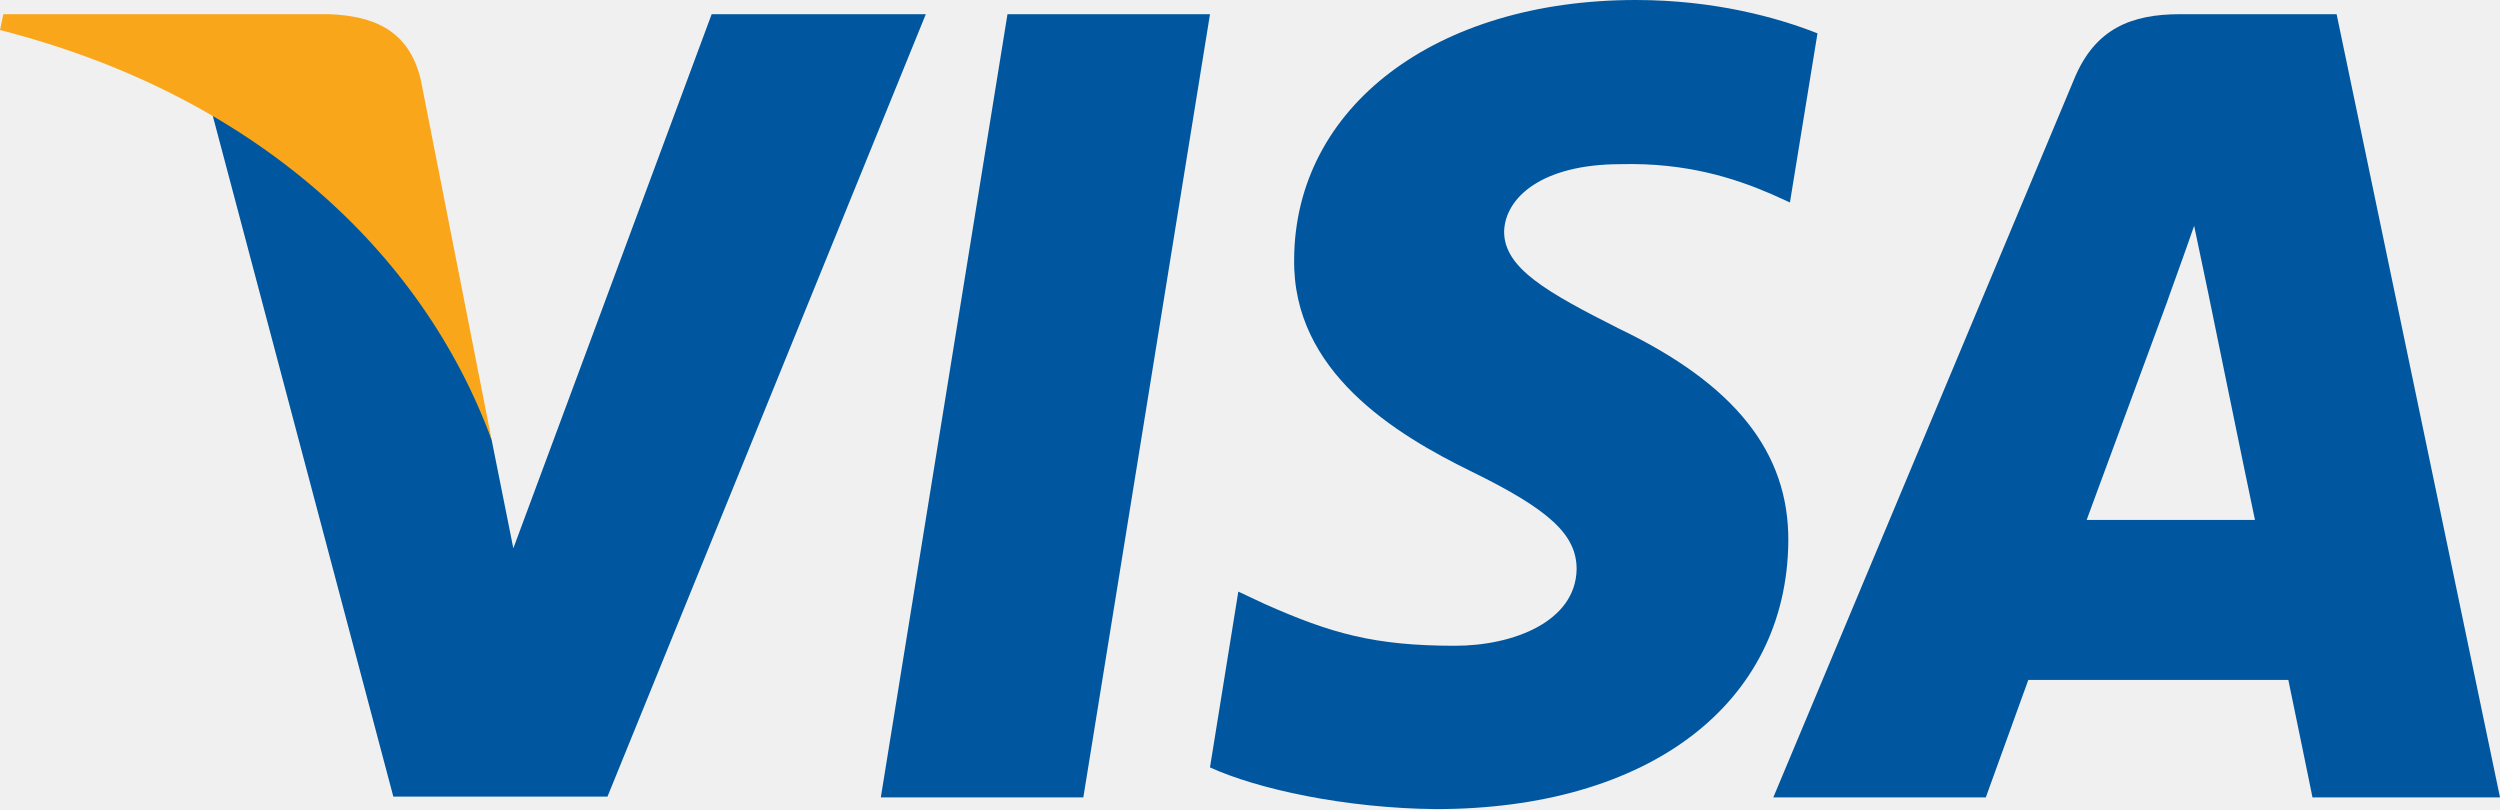
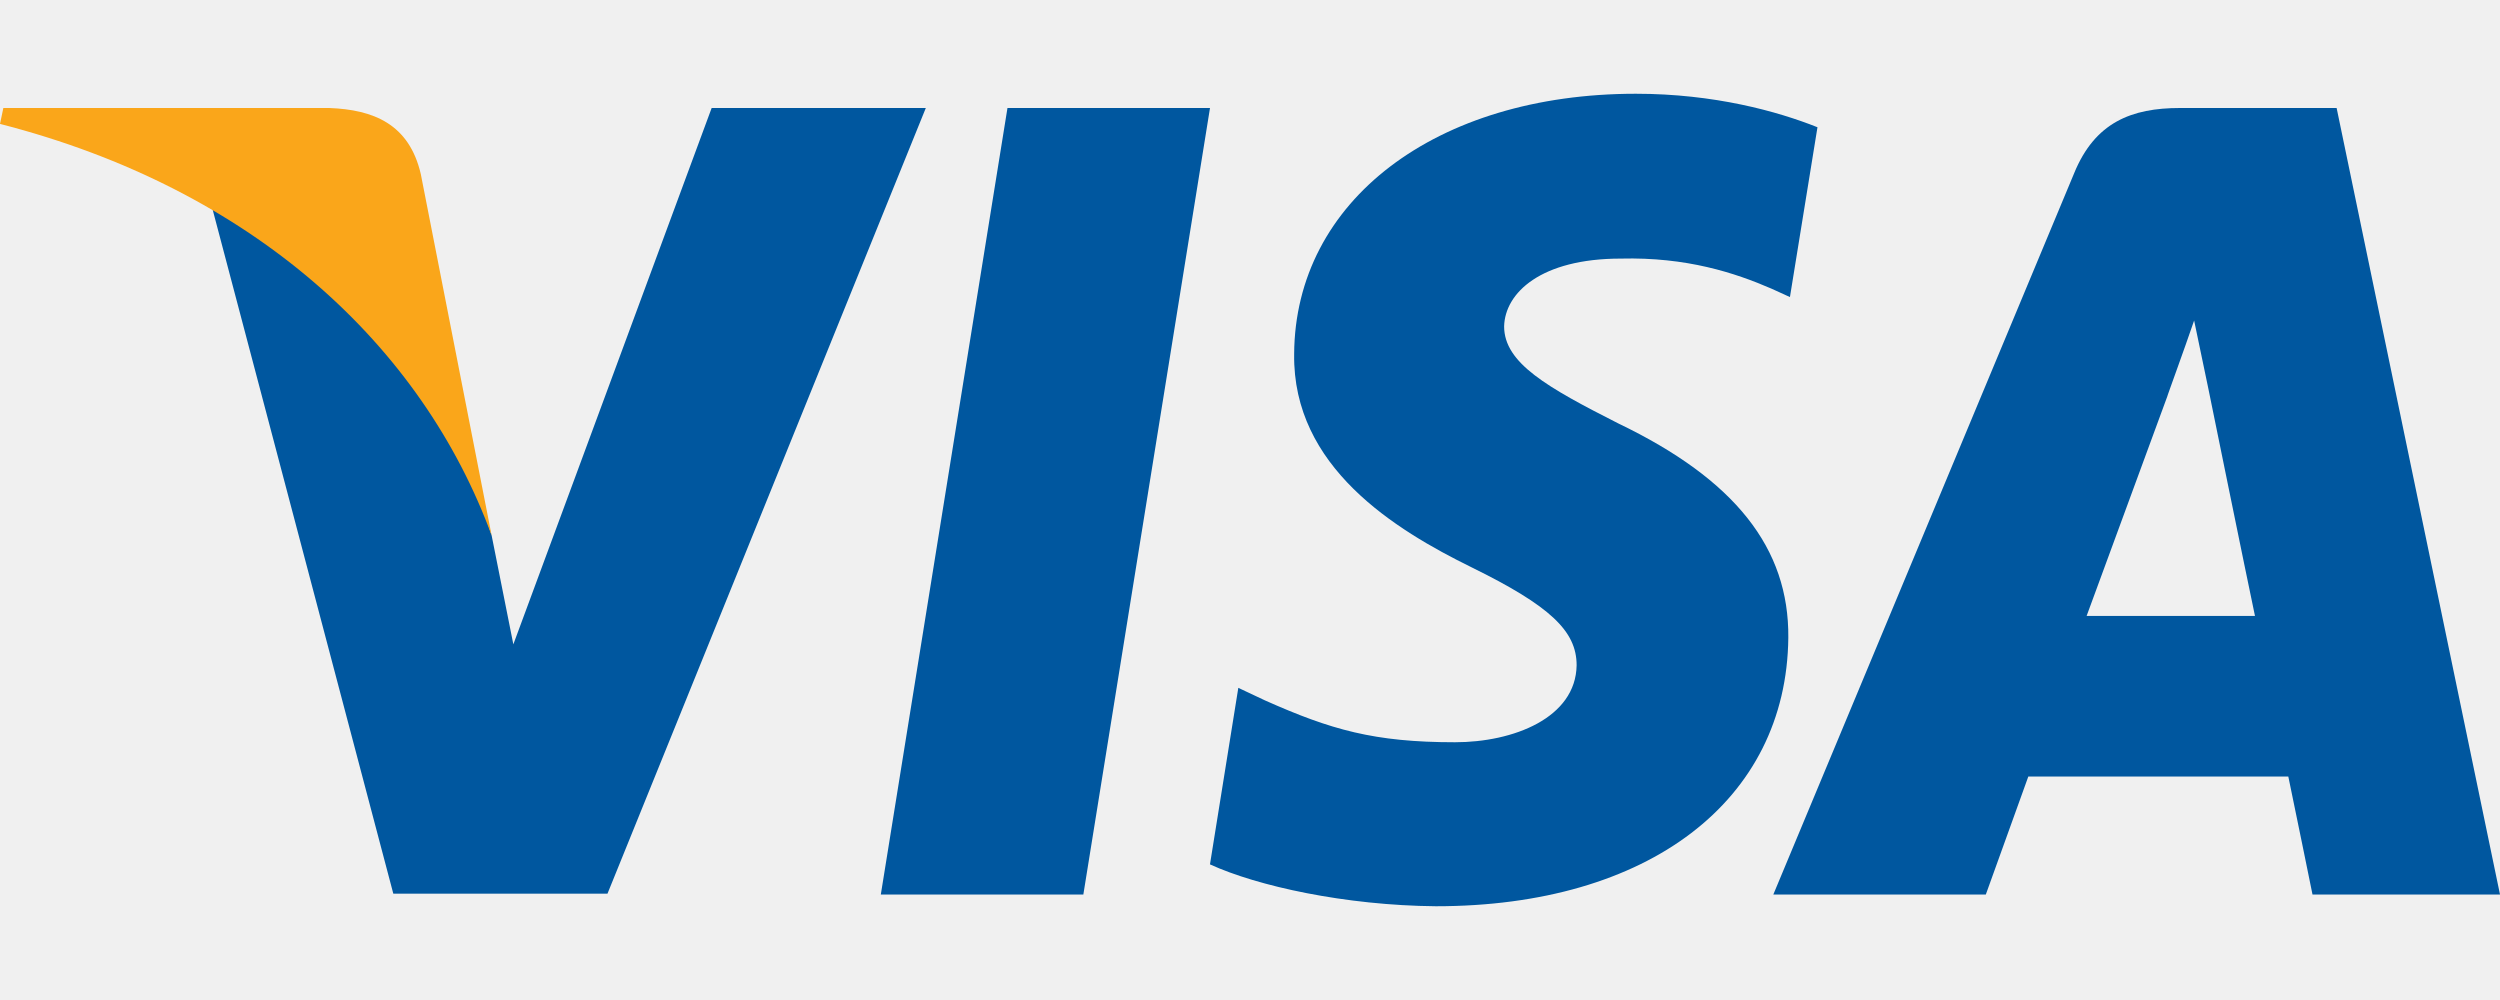
- <svg xmlns="http://www.w3.org/2000/svg" version="1.1" id="Layer_1" x="0px" y="0px" width="1000.046" height="323.653" viewBox="0 0 1000.046 323.653" enable-background="new 0 0 258.381 161.154" xml:space="preserve">
-   <defs id="defs21">
- 	
- 	
- 	
- 	
- 	
- 	
- 	
- </defs>
-   <g id="g4158" transform="matrix(4.429963,0,0,4.429963,-81.16578,-105.0478)">
-     <polygon points="116.145,95.719 97.858,95.719 109.296,24.995 127.582,24.995 " id="polygon9" style="fill:#00579f" />
-     <path d="m 182.437,26.724 c -3.607,-1.431 -9.328,-3.011 -16.402,-3.011 -18.059,0 -30.776,9.63 -30.854,23.398 -0.15,10.158 9.105,15.8 16.027,19.187 7.075,3.461 9.48,5.72 9.48,8.805 -0.072,4.738 -5.717,6.922 -10.982,6.922 -7.301,0 -11.213,-1.126 -17.158,-3.762 l -2.408,-1.13 -2.559,15.876 c 4.289,1.954 12.191,3.688 20.395,3.764 19.188,0 31.68,-9.481 31.828,-24.153 0.073,-8.051 -4.814,-14.22 -15.35,-19.261 -6.396,-3.236 -10.313,-5.418 -10.313,-8.729 0.075,-3.01 3.313,-6.093 10.533,-6.093 5.945,-0.151 10.313,1.278 13.622,2.708 l 1.654,0.751 2.487,-15.272 0,0 z" id="path11" style="fill:#00579f" />
-     <path d="m 206.742,70.664 c 1.506,-4.063 7.301,-19.788 7.301,-19.788 -0.076,0.151 1.503,-4.138 2.406,-6.771 l 1.278,6.094 c 0,0 3.463,16.929 4.215,20.465 -2.858,0 -11.588,0 -15.2,0 l 0,0 z m 22.573,-45.669 -14.145,0 c -4.362,0 -7.676,1.278 -9.558,5.868 l -27.163,64.855 19.188,0 c 0,0 3.159,-8.729 3.838,-10.609 2.105,0 20.771,0 23.479,0 0.525,2.483 2.182,10.609 2.182,10.609 l 16.932,0 -14.753,-70.723 0,0 z" id="path13" style="fill:#00579f" />
-     <path d="M 82.584,24.995 64.675,73.222 62.718,63.441 C 59.407,52.155 49.023,39.893 37.435,33.796 l 16.404,61.848 19.338,0 28.744,-70.649 -19.337,0 0,0 z" id="path15" style="fill:#00579f" />
-     <path d="m 48.045,24.995 -29.422,0 -0.301,1.429 c 22.951,5.869 38.151,20.016 44.396,37.02 L 56.322,30.94 c -1.053,-4.517 -4.289,-5.796 -8.277,-5.945 l 0,0 z" id="path17" style="fill:#faa61a" />
+ <svg xmlns="http://www.w3.org/2000/svg" width="80" height="32" viewBox="0 0 80 32" fill="none">
+   <g clip-path="url(#clip0_567_4306)">
+     <path d="M34.667 28.625H28.186L32.239 3.456H38.72L34.667 28.625Z" fill="#00579F" style="fill:#00579F;fill:color(display-p3 0 0.341 0.624);fill-opacity:1;" />
+     <path d="M58.159 4.072C56.881 3.562 54.853 3 52.347 3C45.947 3 41.44 6.427 41.413 11.327C41.359 14.942 44.639 16.95 47.092 18.155C49.599 19.387 50.452 20.19 50.452 21.288C50.426 22.974 48.426 23.752 46.56 23.752C43.973 23.752 42.586 23.351 40.48 22.413L39.626 22.011L38.719 27.66C40.239 28.356 43.04 28.973 45.947 29C52.747 29 57.174 25.626 57.226 20.405C57.252 17.54 55.52 15.344 51.786 13.55C49.52 12.399 48.132 11.622 48.132 10.444C48.158 9.373 49.306 8.275 51.864 8.275C53.971 8.222 55.519 8.73 56.692 9.239L57.278 9.506L58.159 4.072Z" fill="#00579F" style="fill:#00579F;fill:color(display-p3 0 0.341 0.624);fill-opacity:1;" />
+     <path d="M66.772 19.709C67.306 18.263 69.36 12.667 69.36 12.667C69.333 12.72 69.892 11.194 70.212 10.257L70.665 12.426C70.665 12.426 71.892 18.45 72.159 19.709C71.146 19.709 68.052 19.709 66.772 19.709ZM74.772 3.456H69.759C68.213 3.456 67.039 3.911 66.372 5.545L56.746 28.625H63.546C63.546 28.625 64.665 25.518 64.906 24.849C65.652 24.849 72.267 24.849 73.226 24.849C73.412 25.733 74 28.625 74 28.625H80L74.772 3.456Z" fill="#00579F" style="fill:#00579F;fill:color(display-p3 0 0.341 0.624);fill-opacity:1;" />
+     <path d="M22.773 3.456L16.427 20.619L15.733 17.138C14.56 13.122 10.88 8.758 6.773 6.588L12.586 28.598H19.439L29.626 3.456H22.773Z" fill="#00579F" style="fill:#00579F;fill:color(display-p3 0 0.341 0.624);fill-opacity:1;" />
+     <path d="M10.533 3.456H0.107L0 3.965C8.133 6.053 13.52 11.088 15.733 17.139L13.466 5.572C13.093 3.964 11.947 3.509 10.533 3.456Z" fill="#FAA61A" style="fill:#FAA61A;fill:color(display-p3 0.98 0.651 0.102);fill-opacity:1;" />
  </g>
+   <defs>
+     <clipPath id="clip0_567_4306">
+       <rect width="80" height="26" fill="white" style="fill:white;fill-opacity:1;" transform="translate(0 3)" />
+     </clipPath>
+   </defs>
</svg>
